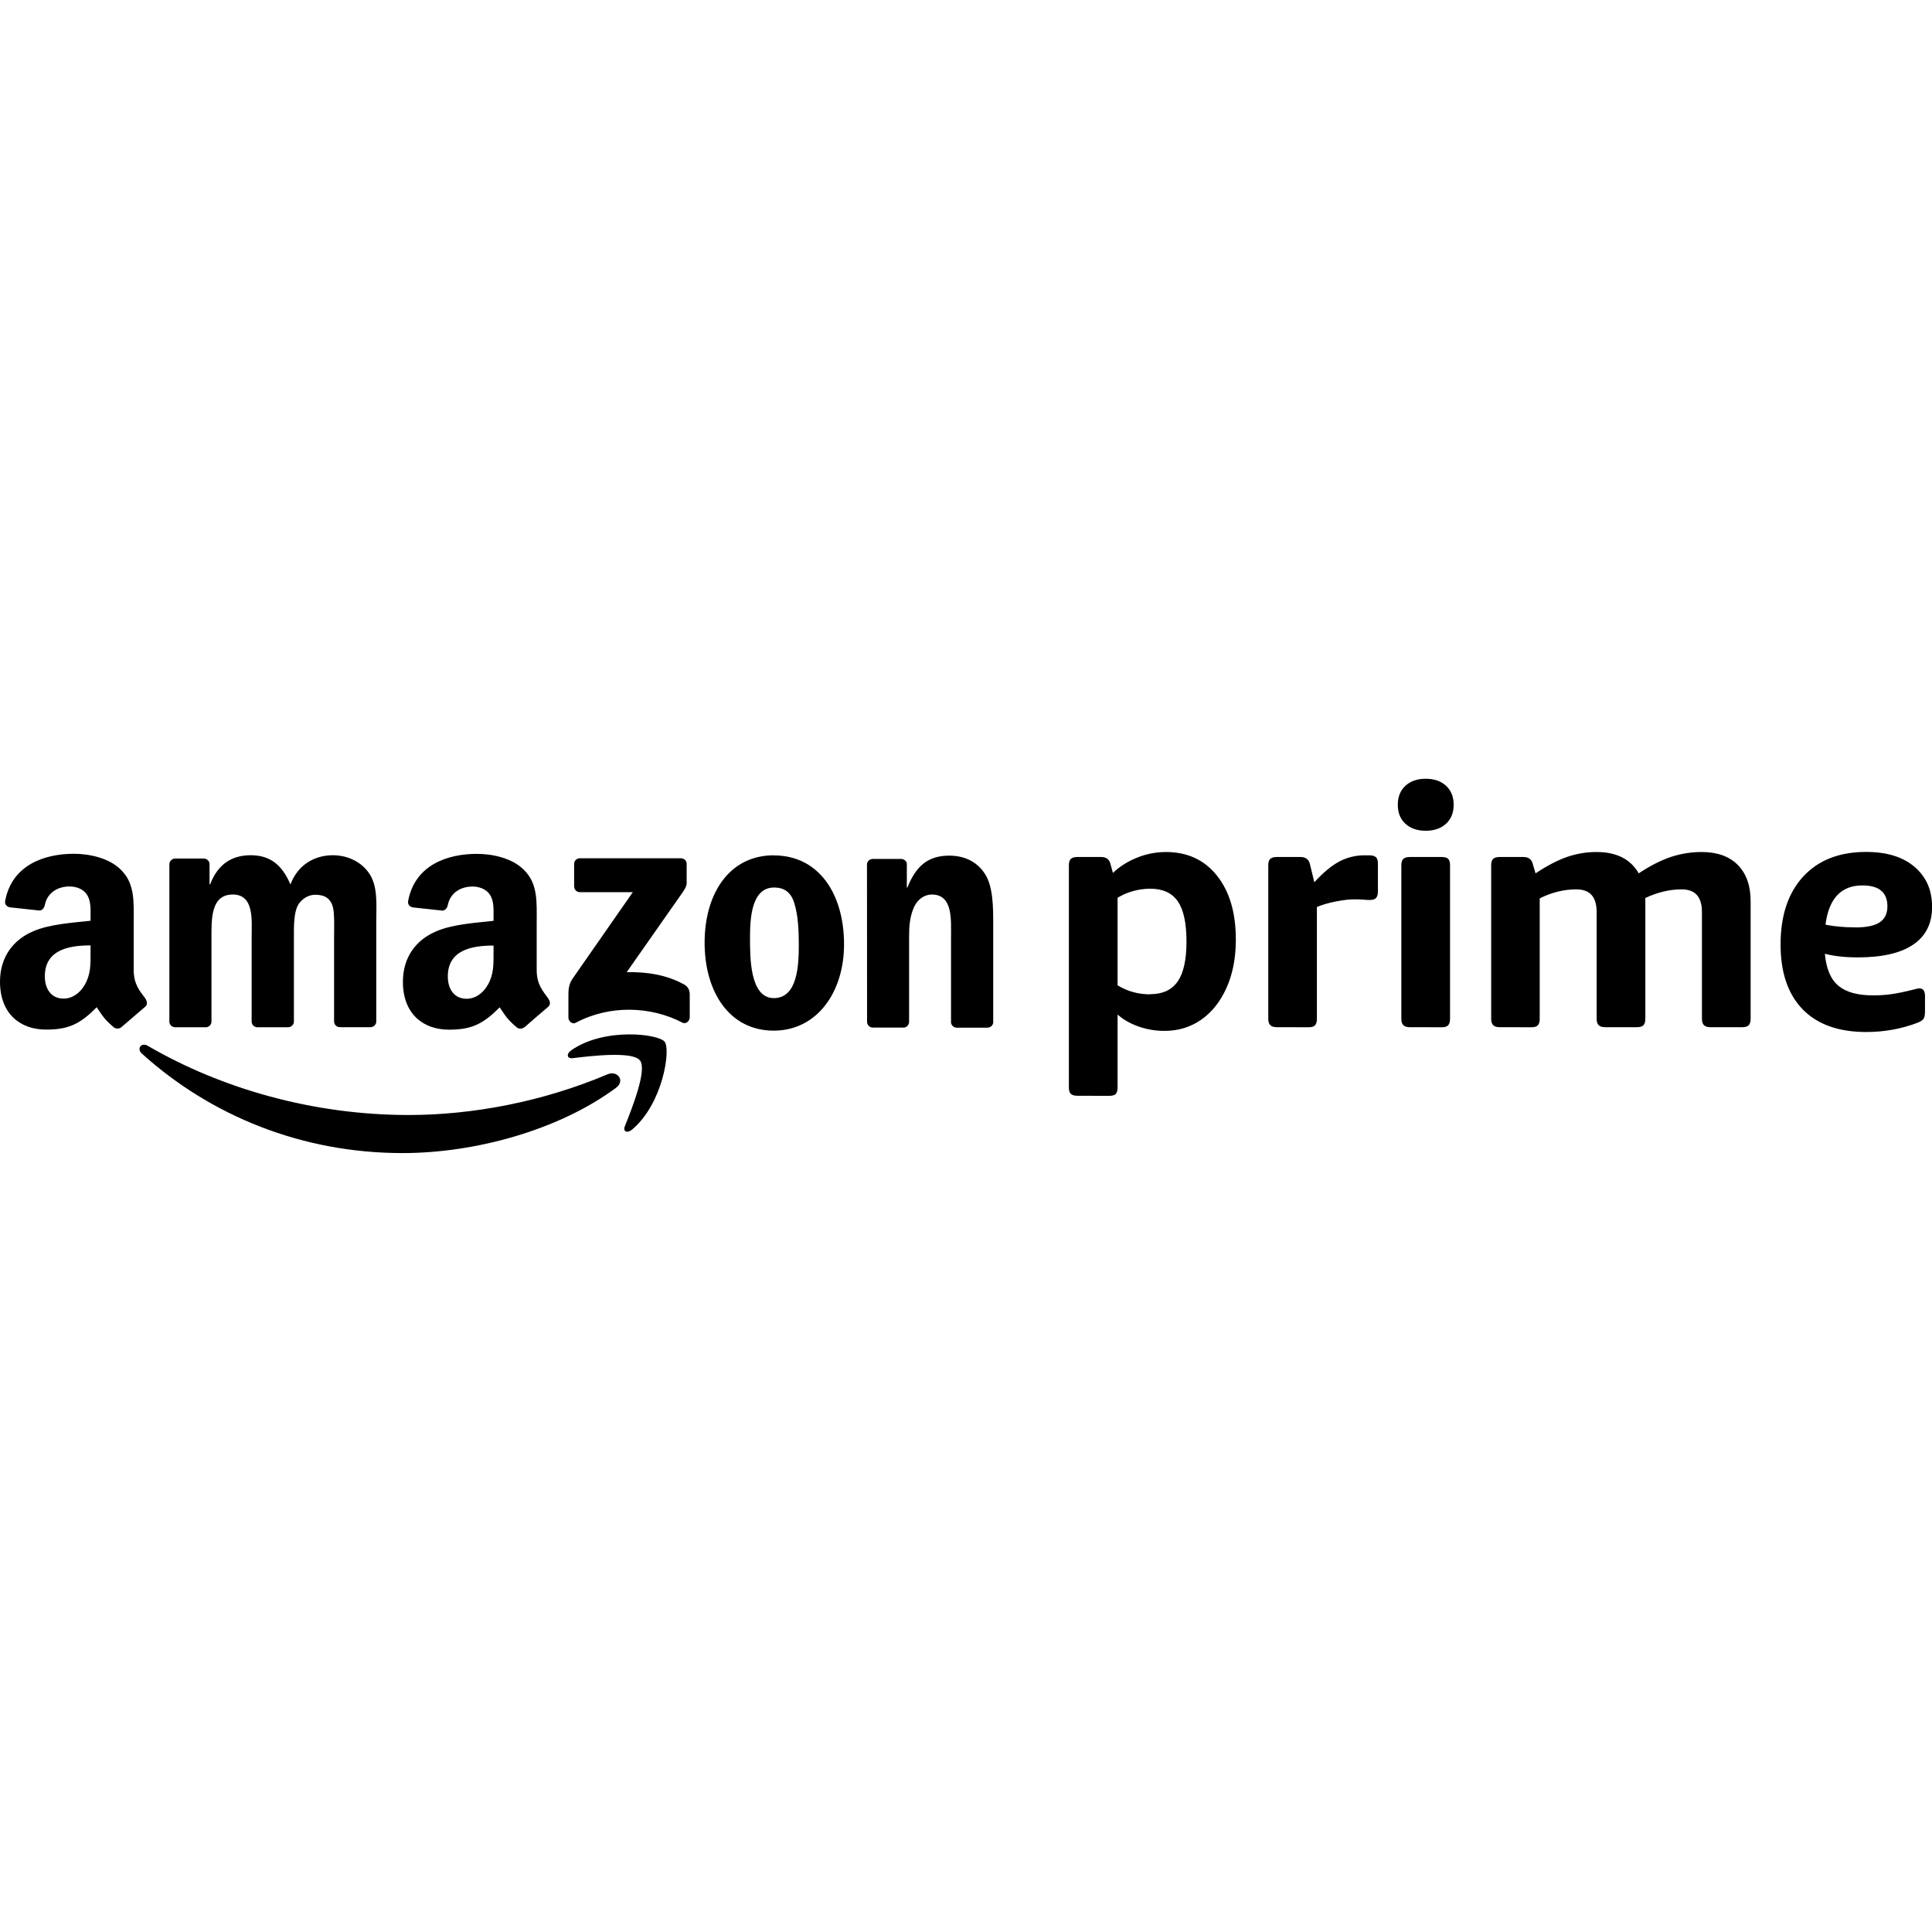
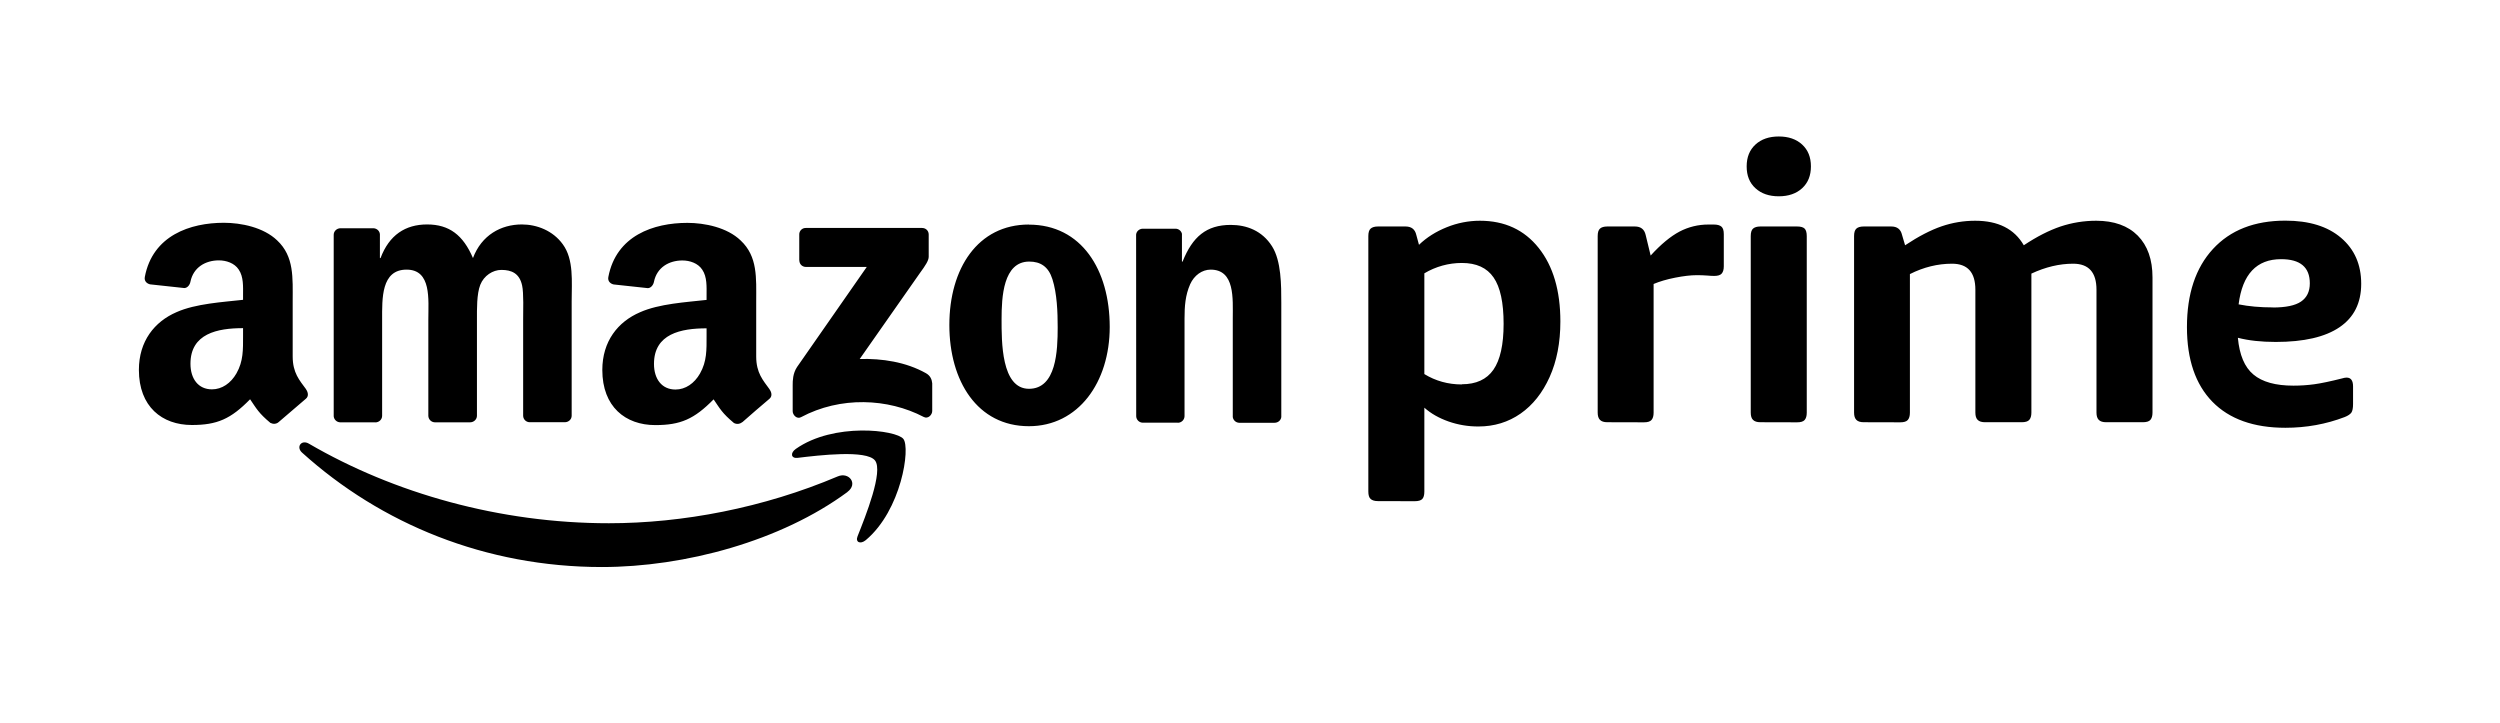
- <svg xmlns="http://www.w3.org/2000/svg" role="img" viewBox="0 0 24 24">
+ <svg xmlns="http://www.w3.org/2000/svg" role="img" viewBox="-1.5 8.2 27 7.8">
  <path d="M1.805 12.403c-.07-.096-.144-.175-.144-.354v-.595c0-.252.018-.484-.168-.658-.147-.141-.389-.19-.575-.19-.363 0-.769.136-.854.585-.009.048.026.073.057.08l.37.04c.035-.001.06-.036.066-.07.032-.154.162-.229.307-.229.079 0 .168.029.214.099.054.079.047.186.047.277v.05c-.221.025-.511.041-.718.133-.239.103-.407.314-.407.624 0 .397.25.595.572.595.272 0 .42-.064.629-.278.069.101.092.149.219.255.029.015.065.014.09-.009l.294-.252c.031-.026.025-.067.001-.102m-.68-.577c0 .149.004.273-.071.405-.061.107-.157.173-.265.173-.146 0-.232-.112-.232-.277 0-.326.292-.384.568-.384zm5.686.577c-.069-.096-.144-.175-.144-.354v-.595c0-.252.018-.484-.168-.658-.146-.141-.389-.19-.575-.19-.364 0-.769.136-.854.585-.009.048.026.073.057.08l.37.04c.034-.001.06-.036.066-.07.032-.154.162-.229.307-.229.079 0 .168.029.214.099.054.079.047.186.047.277v.05c-.221.025-.511.041-.718.133-.24.103-.408.314-.408.624 0 .397.25.595.572.595.272 0 .42-.064.63-.278.069.101.092.149.219.255a.079.079 0 0 0 .09-.009l.001.001c.077-.068.215-.188.293-.253.031-.026.026-.067.001-.102m-.751-.171c-.061.107-.157.173-.265.173-.146 0-.232-.112-.232-.277 0-.326.292-.384.568-.384v.083c0 .149.004.273-.071.405m5.16.531h-.381a.072.072 0 0 1-.068-.07l-.001-1.961c.003-.036.035-.064.073-.064h.354a.072.072 0 0 1 .068.055v.3h.007c.107-.268.257-.396.52-.396.171 0 .339.062.446.231.1.157.1.421.1.61v1.234c-.004.035-.035.062-.073.062h-.383a.072.072 0 0 1-.068-.062v-1.064c0-.214.025-.528-.239-.528-.093 0-.178.062-.221.157-.053.12-.061.239-.061.371v1.055a.073.073 0 0 1-.074.071M9.612 10.626c.567 0 .873.487.873 1.105 0 .598-.339 1.072-.873 1.072-.556 0-.859-.487-.859-1.093 0-.61.307-1.085.859-1.085m.004.4c-.282 0-.299.384-.299.623 0 .239-.004.751.296.751.296 0 .31-.412.31-.664 0-.165-.007-.363-.057-.52-.043-.136-.129-.19-.25-.19m-7.062 1.736h-.382a.072.072 0 0 1-.068-.065l0-1.96c0-.039.033-.071.074-.071h.356c.037.002.067.03.069.066v.256h.007c.093-.248.267-.363.503-.363.239 0 .389.115.495.363.093-.248.303-.363.528-.363.161 0 .335.066.442.214.121.165.096.404.096.615l-0 1.237c0 .039-.033.07-.074.07h-.381a.071.071 0 0 1-.069-.07v-1.039c0-.082.007-.289-.011-.367-.028-.132-.114-.169-.224-.169-.093 0-.189.062-.228.161-.039.099-.036.264-.036.375v1.039c0 .039-.033.071-.074.071h-.382a.072.072 0 0 1-.069-.07l-0-1.039c0-.218.036-.54-.235-.54-.275 0-.264.313-.264.54l-0 1.039c0 .039-.033.071-.074.071m4.579-1.749v-.28a.069.069 0 0 1 .071-.071h1.255c.04 0 .072.029.072.071v.24c-0.0.04-.034.093-.095.176l-.65.928c.241-.006.497.031.716.154.049.028.063.069.067.109v.299c0 .041-.045.089-.092.064-.386-.202-.899-.225-1.326.003-.044.023-.089-.024-.089-.065v-.284c0-.045.001-.123.047-.193l.753-1.081h-.656c-.04 0-.072-.029-.072-.071m.817 2.161c-.092-.117-.606-.056-.837-.028-.07.008-.081-.053-.018-.097.41-.288 1.083-.205 1.161-.108.079.097-.021.771-.405 1.093-.059.049-.116.023-.089-.042.086-.216.28-.7.188-.818m-.298.341c-.717.529-1.756.81-2.651.81-1.254 0-2.384-.464-3.239-1.236-.067-.061-.007-.143.073-.097.922.537 2.063.86 3.241.86.795 0 1.668-.165 2.472-.506.121-.051.223.08.104.168m15.53-.693c-.342 0-.605-.094-.788-.281-.183-.188-.275-.456-.275-.806 0-.358.093-.64.281-.844.188-.204.448-.306.782-.306.257 0 .457.062.602.186.145.124.217.289.217.496 0 .207-.078.363-.234.469-.156.106-.385.159-.689.159-.157 0-.294-.015-.409-.045.017.185.072.317.168.397.095.08.239.12.432.12.077 0 .152-.005.225-.015.073-.01.174-.031.304-.064a.163.163 0 0 1 .045-.008c.047 0 .07.032.07.095v.19c0 .044-.006.075-.018.093-.013.018-.037.034-.072.048-.201.077-.415.116-.641.116m-.137-1.299c.141 0 .243-.021.306-.064.063-.043.095-.108.095-.197 0-.174-.103-.261-.31-.261-.265 0-.418.163-.459.488.11.022.233.033.368.033M18.628 12.76c-.036 0-.062-.008-.079-.025-.017-.017-.025-.043-.025-.079V10.75c0-.039.008-.066.025-.081.016-.015.043-.023.079-.023h.298c.063 0 .102.03.116.091l.033.112c.146-.097.278-.165.395-.205.117-.04.238-.06.362-.06.248 0 .423.088.525.265.141-.094.273-.161.397-.203.124-.041.252-.062.385-.062.193 0 .343.054.449.161.106.108.159.258.159.451v1.46c0 .036-.008.062-.023.079-.015.017-.042.025-.081.025h-.397c-.036 0-.062-.008-.079-.025-.017-.017-.025-.043-.025-.079V11.329c0-.188-.084-.281-.252-.281-.149 0-.299.036-.451.107v1.501c0 .036-.008.062-.023.079-.015.017-.042.025-.081.025h-.397c-.036 0-.062-.008-.079-.025-.017-.017-.025-.043-.025-.079V11.329c0-.188-.084-.281-.252-.281-.154 0-.306.037-.455.112v1.497c0 .036-.008.062-.023.079-.015.017-.042.025-.081.025zm-.917-2.44c-.105 0-.189-.029-.252-.087-.064-.058-.095-.136-.095-.236s.032-.178.095-.236c.063-.058.147-.087.252-.087.105 0 .189.029.252.087.063.058.095.136.095.236s-.032.178-.095.236c-.063.058-.148.087-.252.087m-.199 2.44c-.036 0-.062-.008-.079-.025-.017-.016-.025-.043-.025-.079V10.75c0-.039.008-.066.025-.081.017-.015.043-.023.079-.023h.397c.039 0 .066.008.081.023.015.015.023.042.023.081v1.907c0 .036-.008.062-.023.079-.015.017-.042.025-.081.025zm-1.653 0c-.036 0-.062-.008-.079-.025-.017-.017-.025-.043-.025-.079V10.75c0-.039.008-.066.025-.081.016-.015.043-.023.079-.023h.298c.063 0 .102.03.116.091l.054.223c.11-.121.214-.207.312-.259a.666.666 0 0 1 .312-.076h.058c.039 0 .066.008.083.023.017.015.025.042.025.081v.347c0 .036-.008.062-.023.079-.015.017-.042.025-.081.025a.829.829 0 0 1-.074-.004 1.366 1.366 0 0 0-.116-.004c-.063 0-.141.009-.232.027-.091.018-.168.041-.232.068v1.39c0 .036-.008.062-.023.079-.015.017-.042.025-.081.025zm-2.477.852c-.036 0-.062-.008-.079-.023-.017-.015-.025-.042-.025-.081V10.75c0-.039.008-.066.025-.081.017-.015.043-.023.079-.023h.298c.063 0 .102.03.116.091l.029.107c.083-.08.183-.143.3-.19a.956.956 0 0 1 .358-.07c.267 0 .479.098.635.294.156.196.234.461.234.794 0 .229-.039.429-.116.6-.077.171-.182.303-.314.395-.132.092-.284.139-.455.139a.965.965 0 0 1-.323-.054c-.102-.036-.189-.085-.261-.149v.906c0 .039-.008.065-.023.081-.015.015-.042.023-.081.023zm.906-1.262c.154 0 .268-.052.341-.157.073-.105.11-.27.11-.496 0-.229-.036-.396-.108-.5-.072-.105-.186-.157-.343-.157a.788.788 0 0 0-.405.112v1.088c.121.074.256.112.405.112Z" />
</svg>
